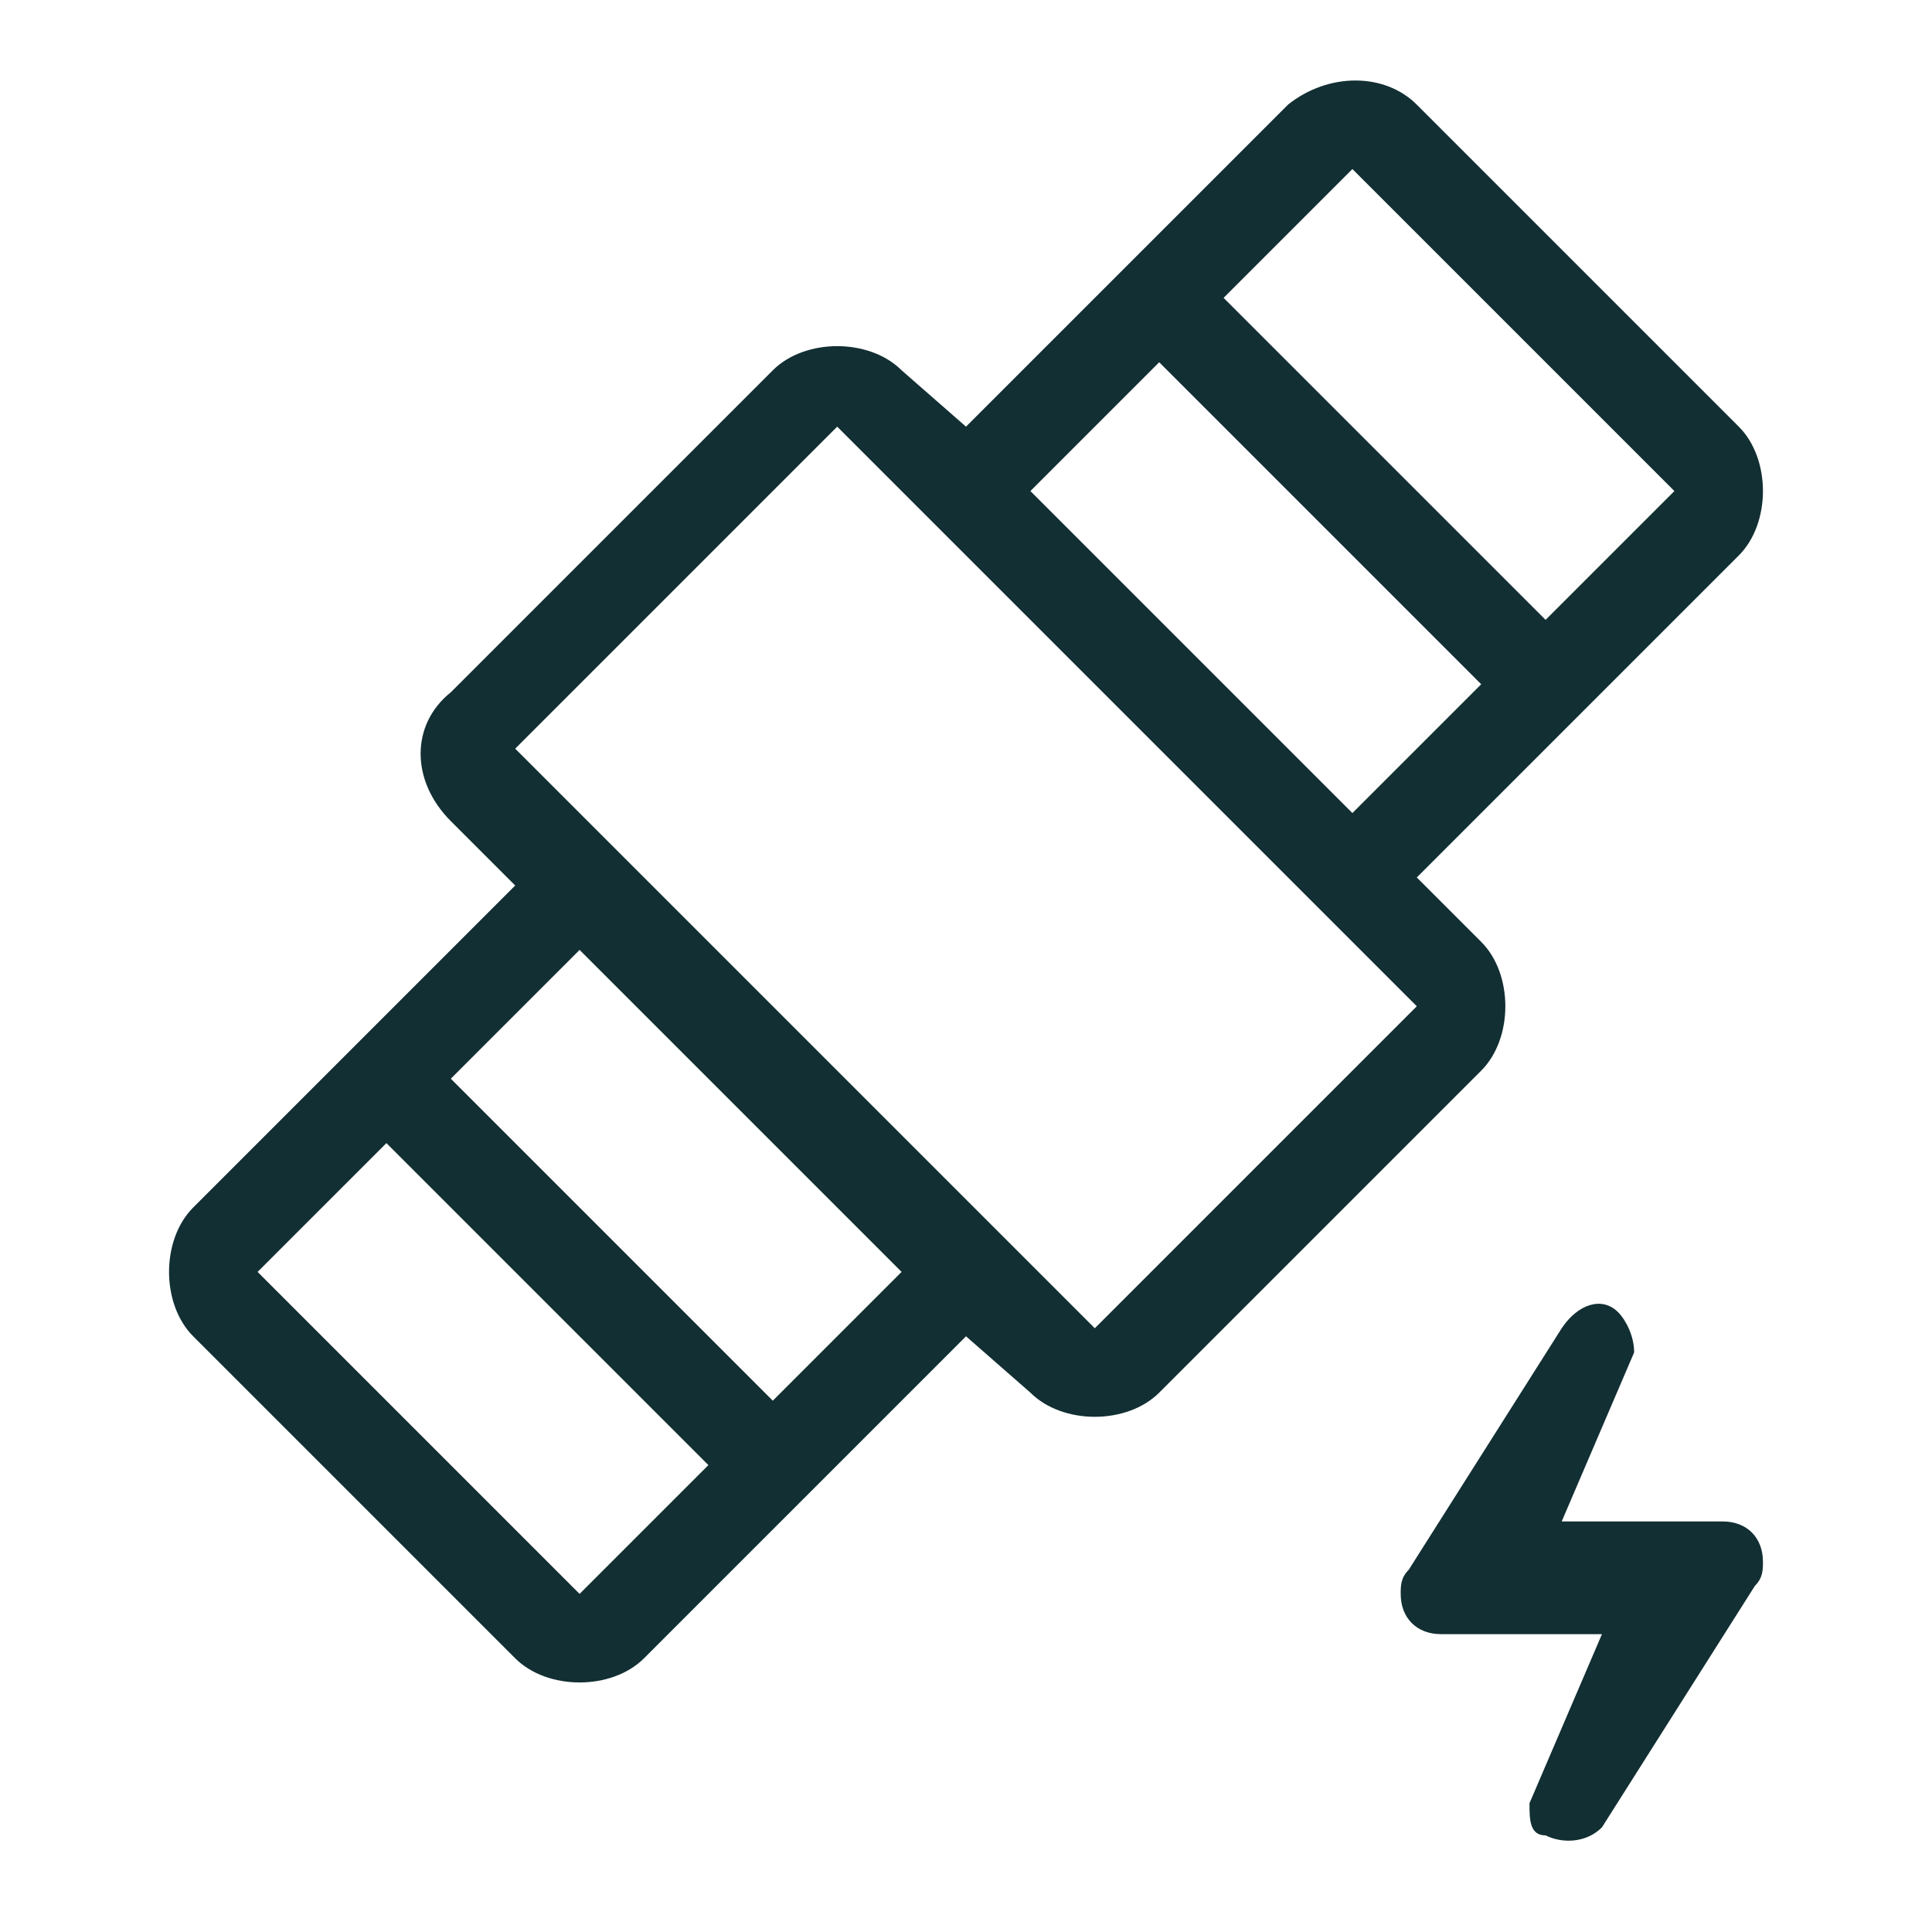
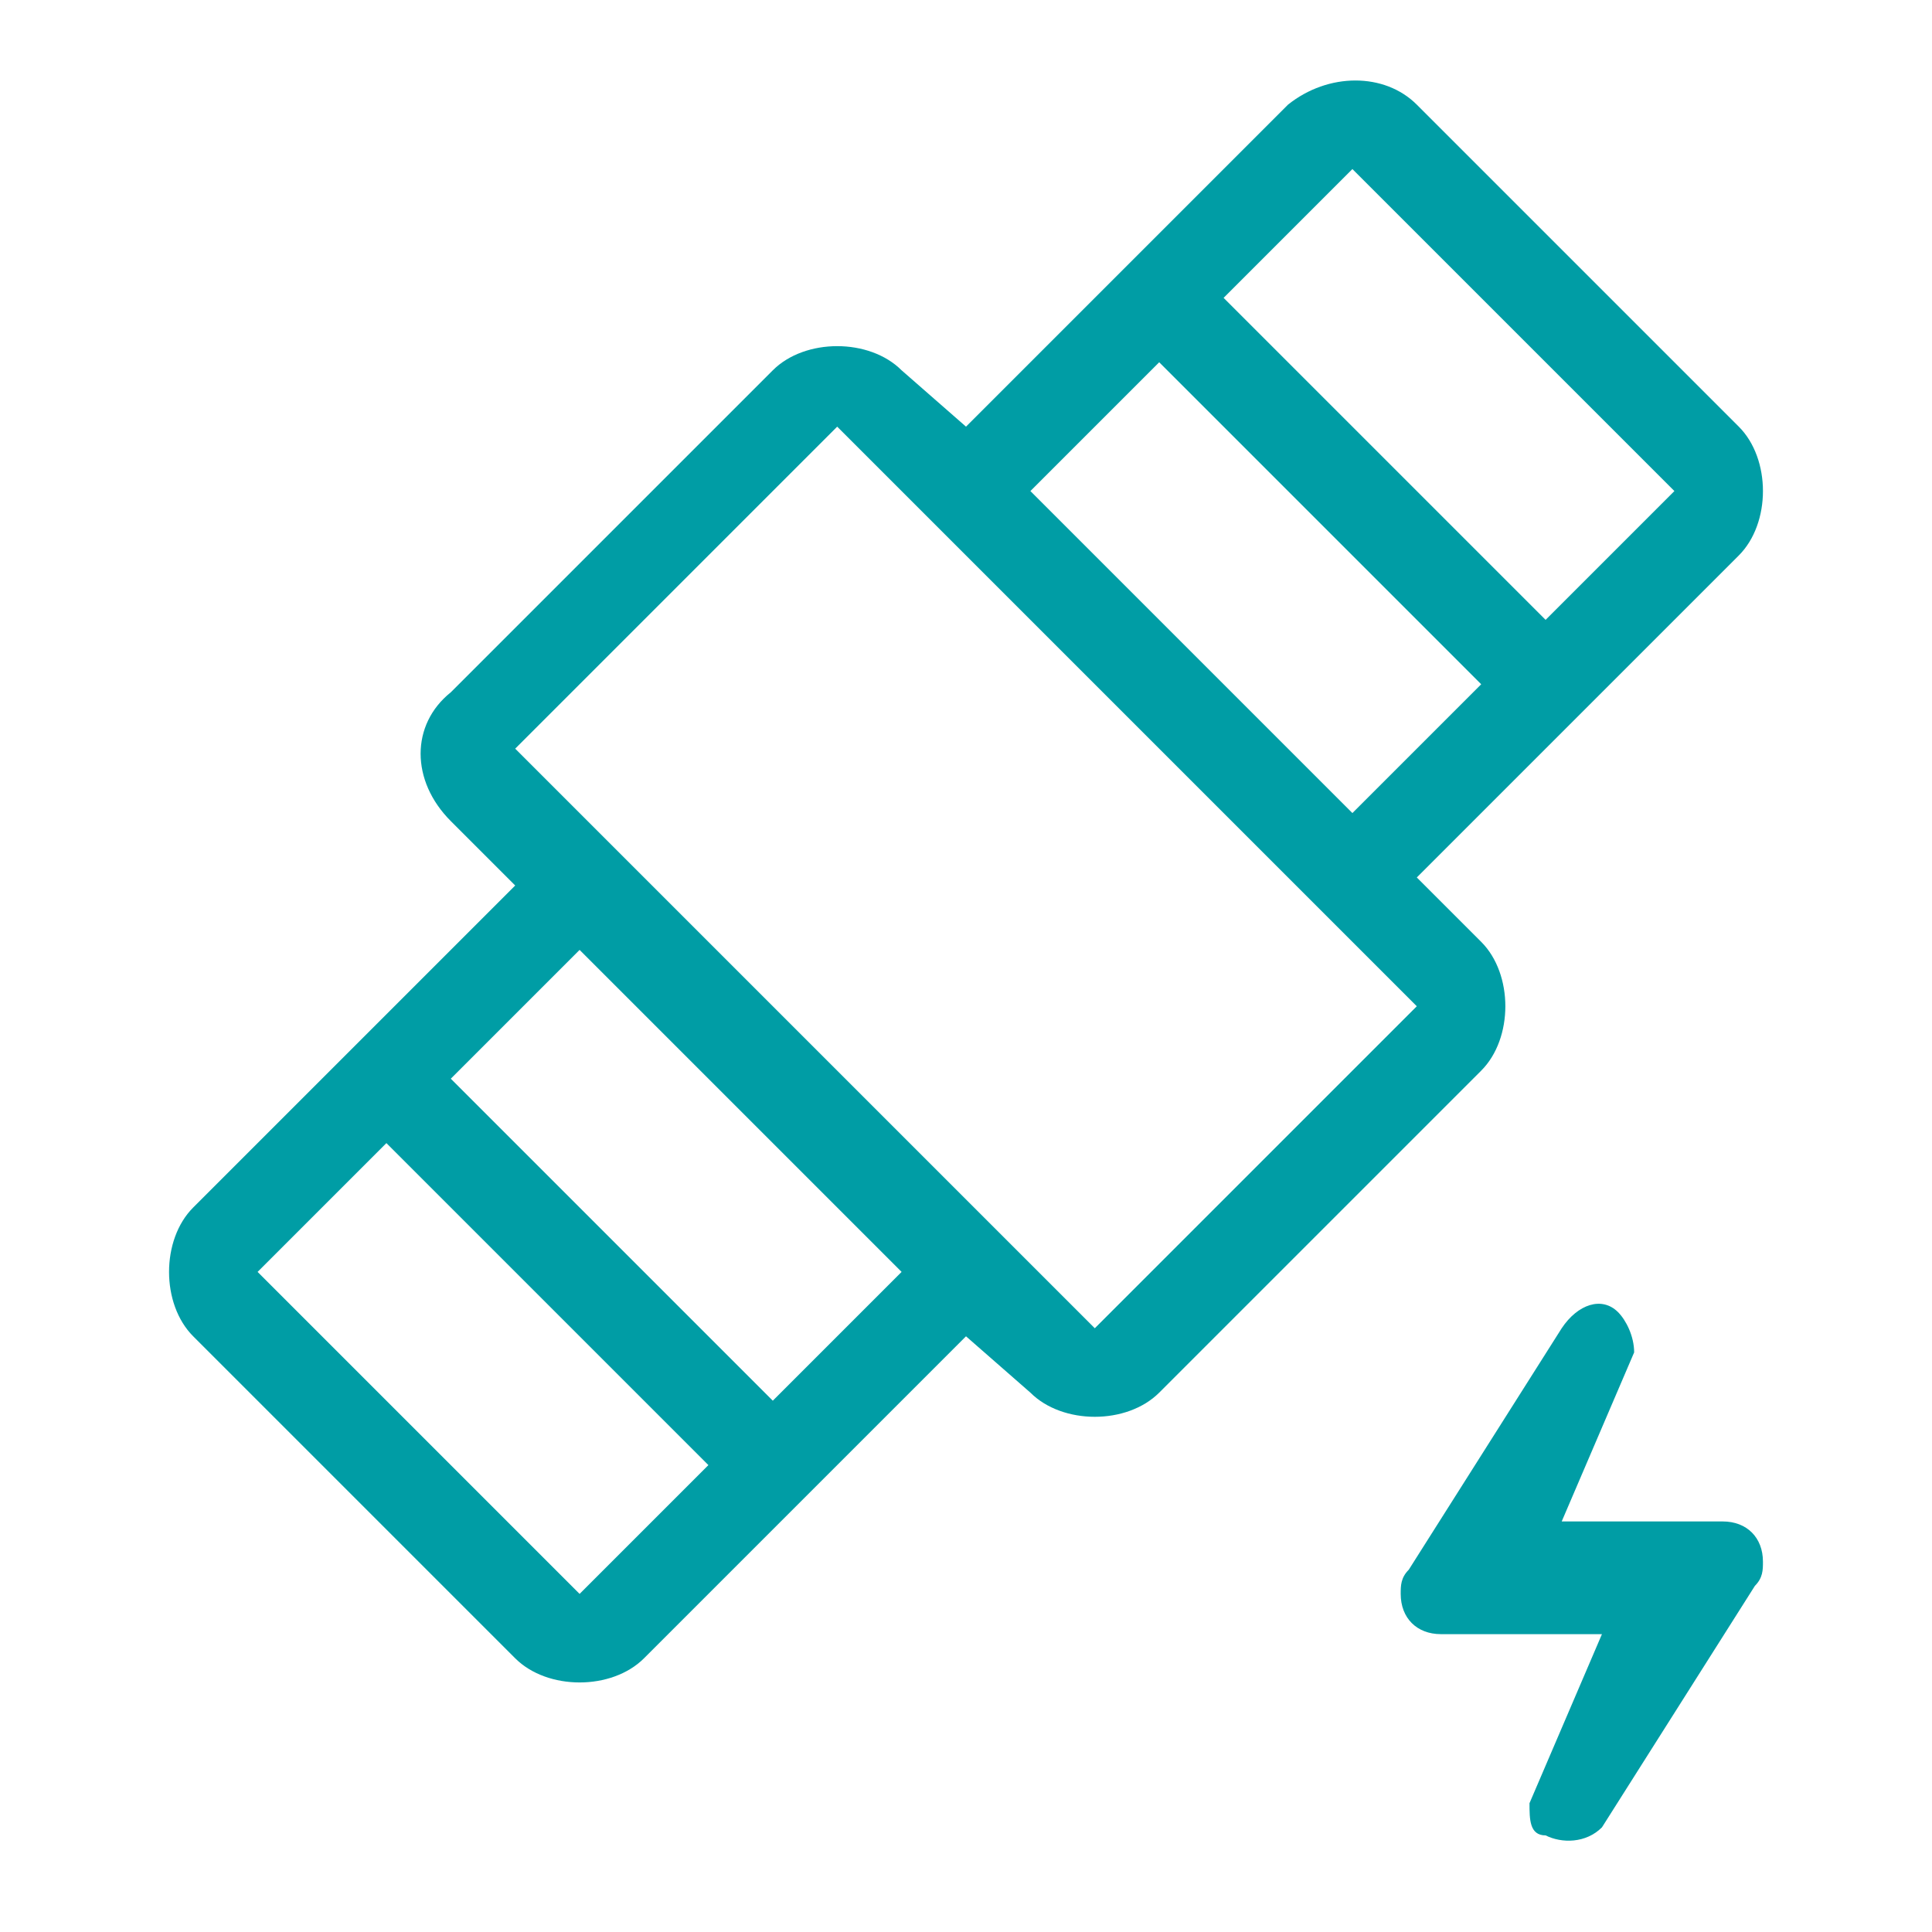
<svg xmlns="http://www.w3.org/2000/svg" version="1.1" id="Layer_1" x="0px" y="0px" viewBox="0 0 24 24" style="enable-background:new 0 0 24 24;" xml:space="preserve">
  <style type="text/css">
- 	.st0{fill-rule:evenodd;clip-rule:evenodd;fill:#122F33;}
+ 	.st0{fill-rule:evenodd;clip-rule:evenodd;fill:#009DA5;}
</style>
  <g id="Shape">
    <path id="path-1_1_" class="st0" d="M20.1,16.3c0.1,0.1,0.2,0.3,0.2,0.5l-0.9,2.1l2,0c0.3,0,0.5,0.2,0.5,0.5c0,0.1,0,0.2-0.1,0.3   l-1.9,3c-0.2,0.2-0.5,0.2-0.7,0.1C19,22.8,19,22.6,19,22.4l0.9-2.1l-2,0c-0.3,0-0.5-0.2-0.5-0.5c0-0.1,0-0.2,0.1-0.3l1.9-3   C19.6,16.2,19.9,16.1,20.1,16.3z M17.6,1.3l4,4c0.4,0.4,0.4,1.2,0,1.6l-4,4l0.8,0.8c0.4,0.4,0.4,1.2,0,1.6l-4,4   c-0.4,0.4-1.2,0.4-1.6,0L12,16.6l-4,4c-0.4,0.4-1.2,0.4-1.6,0l-4-4c-0.4-0.4-0.4-1.2,0-1.6l4-4l-0.8-0.8C5.1,9.7,5.1,9,5.6,8.6l4-4   c0.4-0.4,1.2-0.4,1.6,0L12,5.3l4-4C16.5,0.9,17.2,0.9,17.6,1.3z M4.8,14.2l-1.6,1.6l4,4l1.6-1.6L4.8,14.2z M7.2,11.8l-1.6,1.6l4,4   l1.6-1.6L7.2,11.8z M10.4,5.3l-4,4l7.2,7.2l4-4L10.4,5.3z M14.4,4.5l-1.6,1.6l4,4l1.6-1.6L14.4,4.5z M16.8,2.1l-1.6,1.6l4,4   l1.6-1.6L16.8,2.1z" />
  </g>
</svg>
